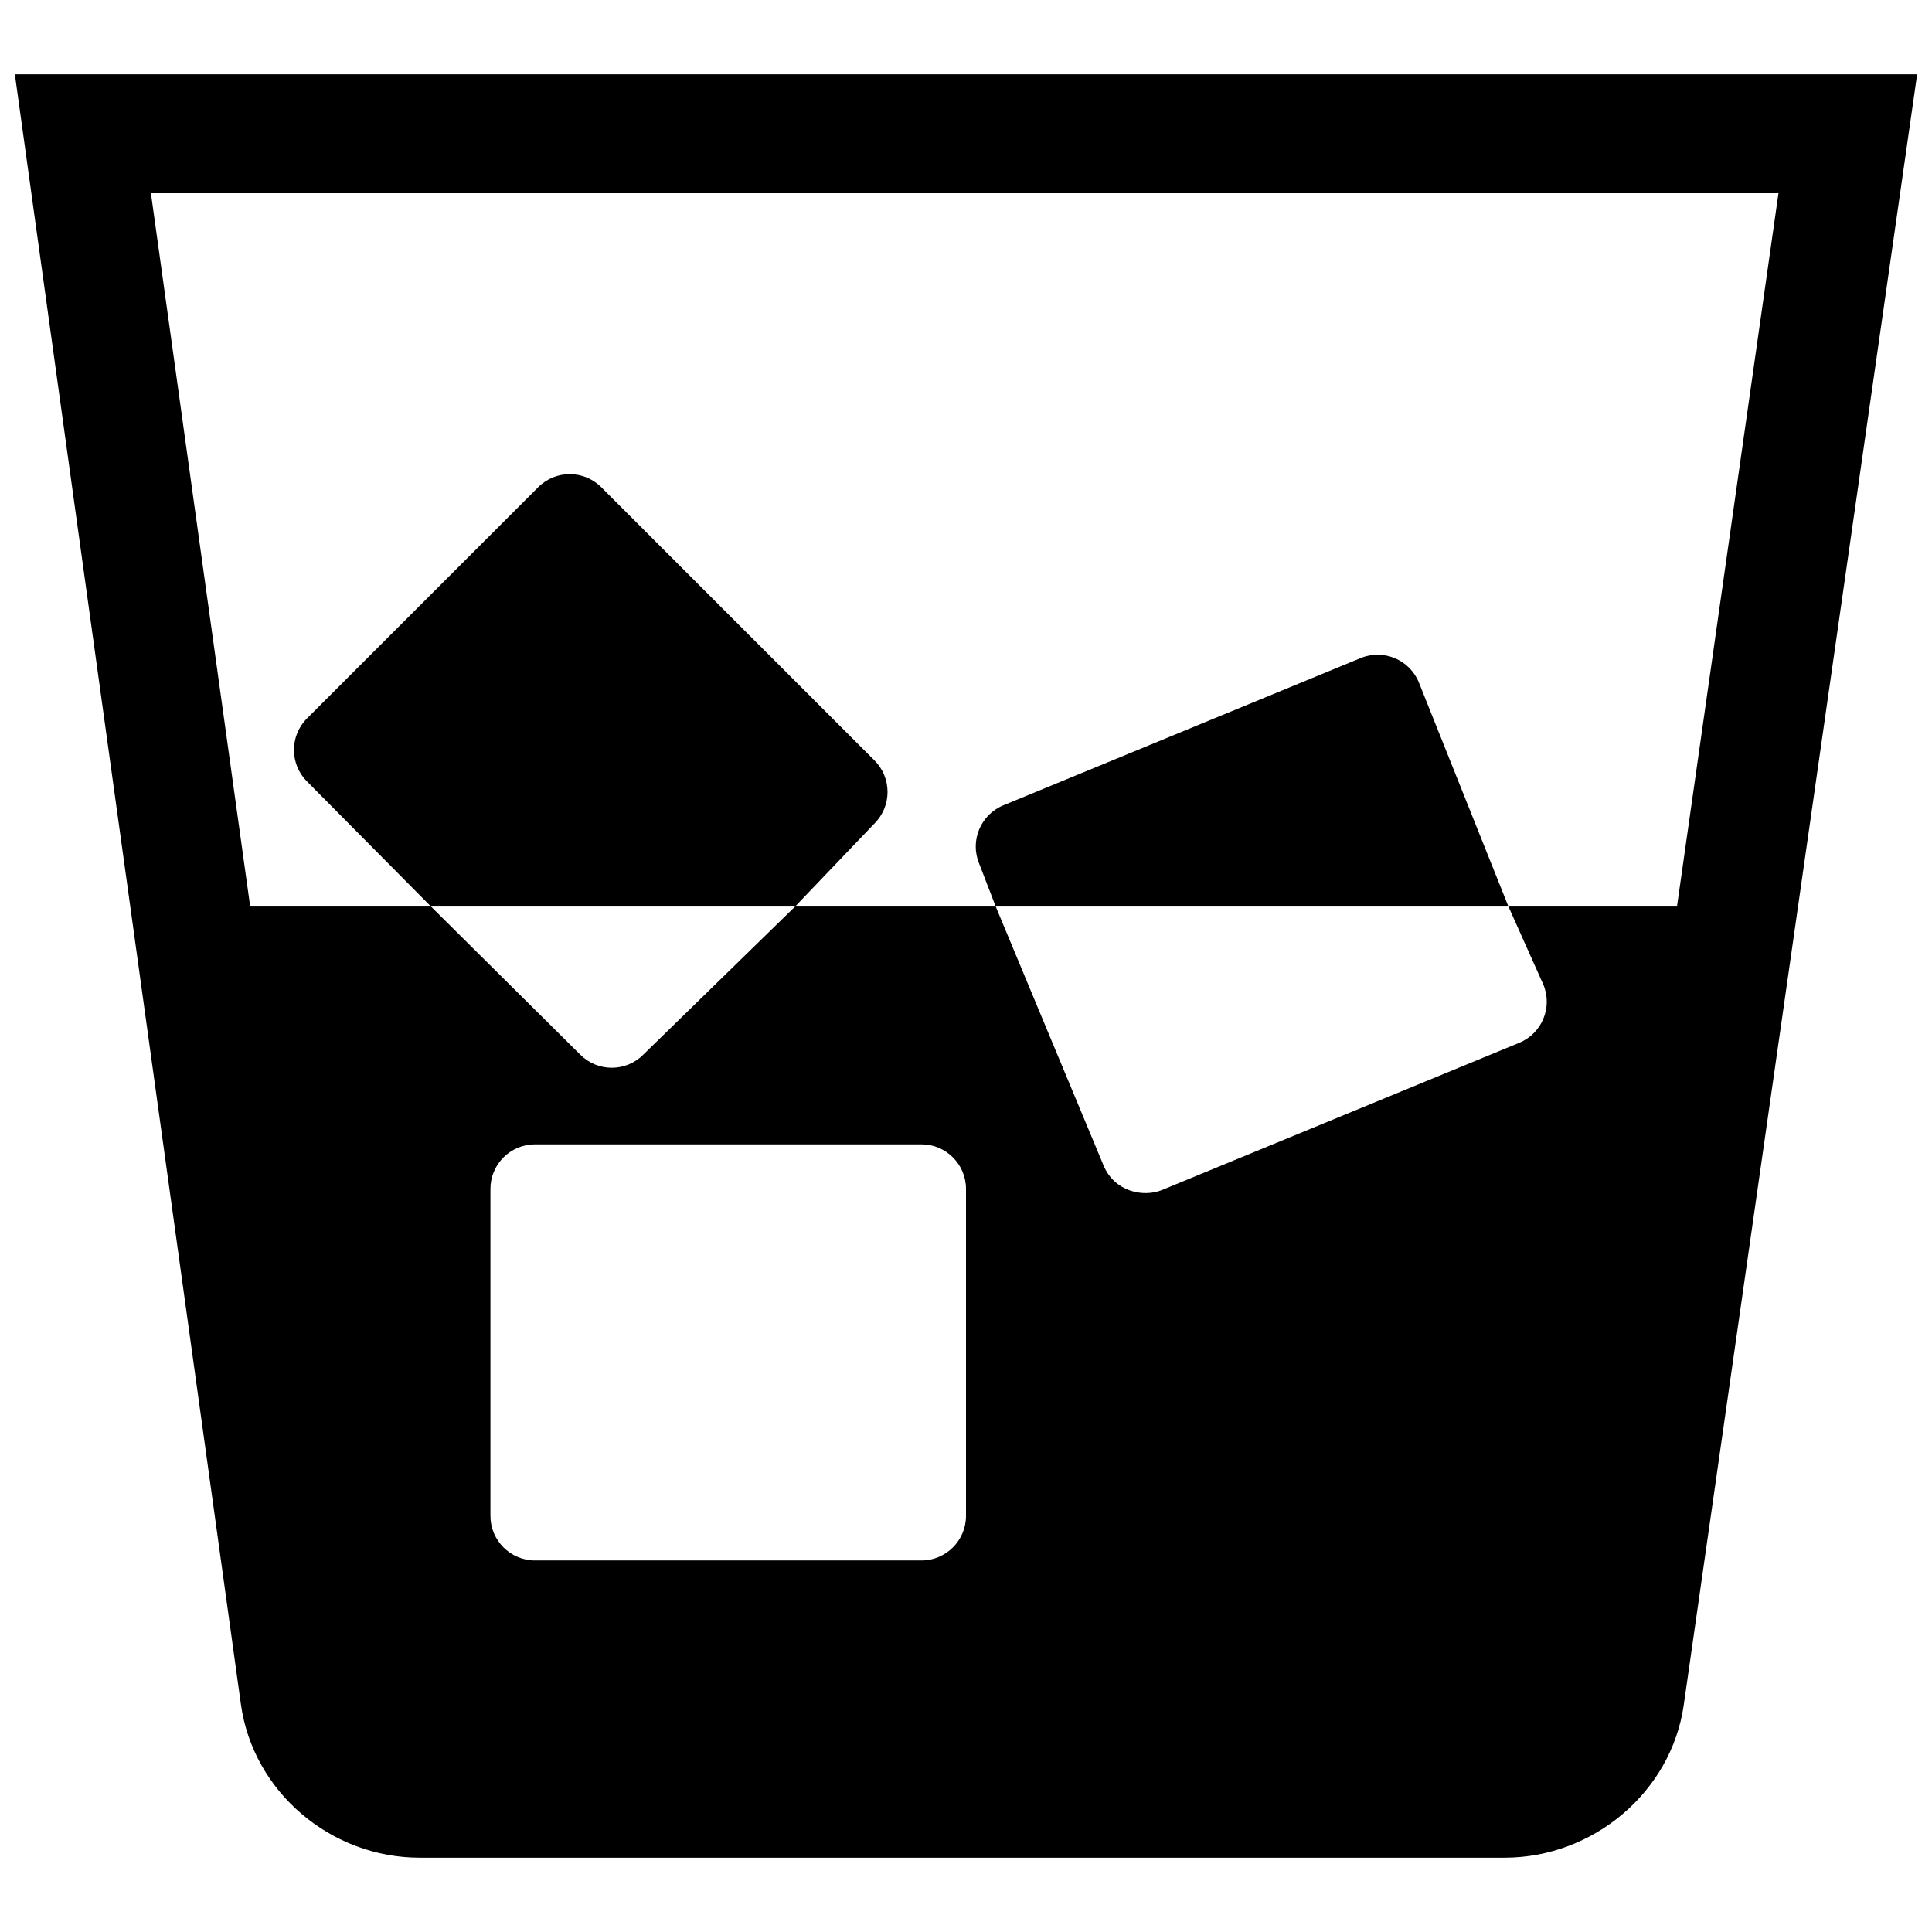
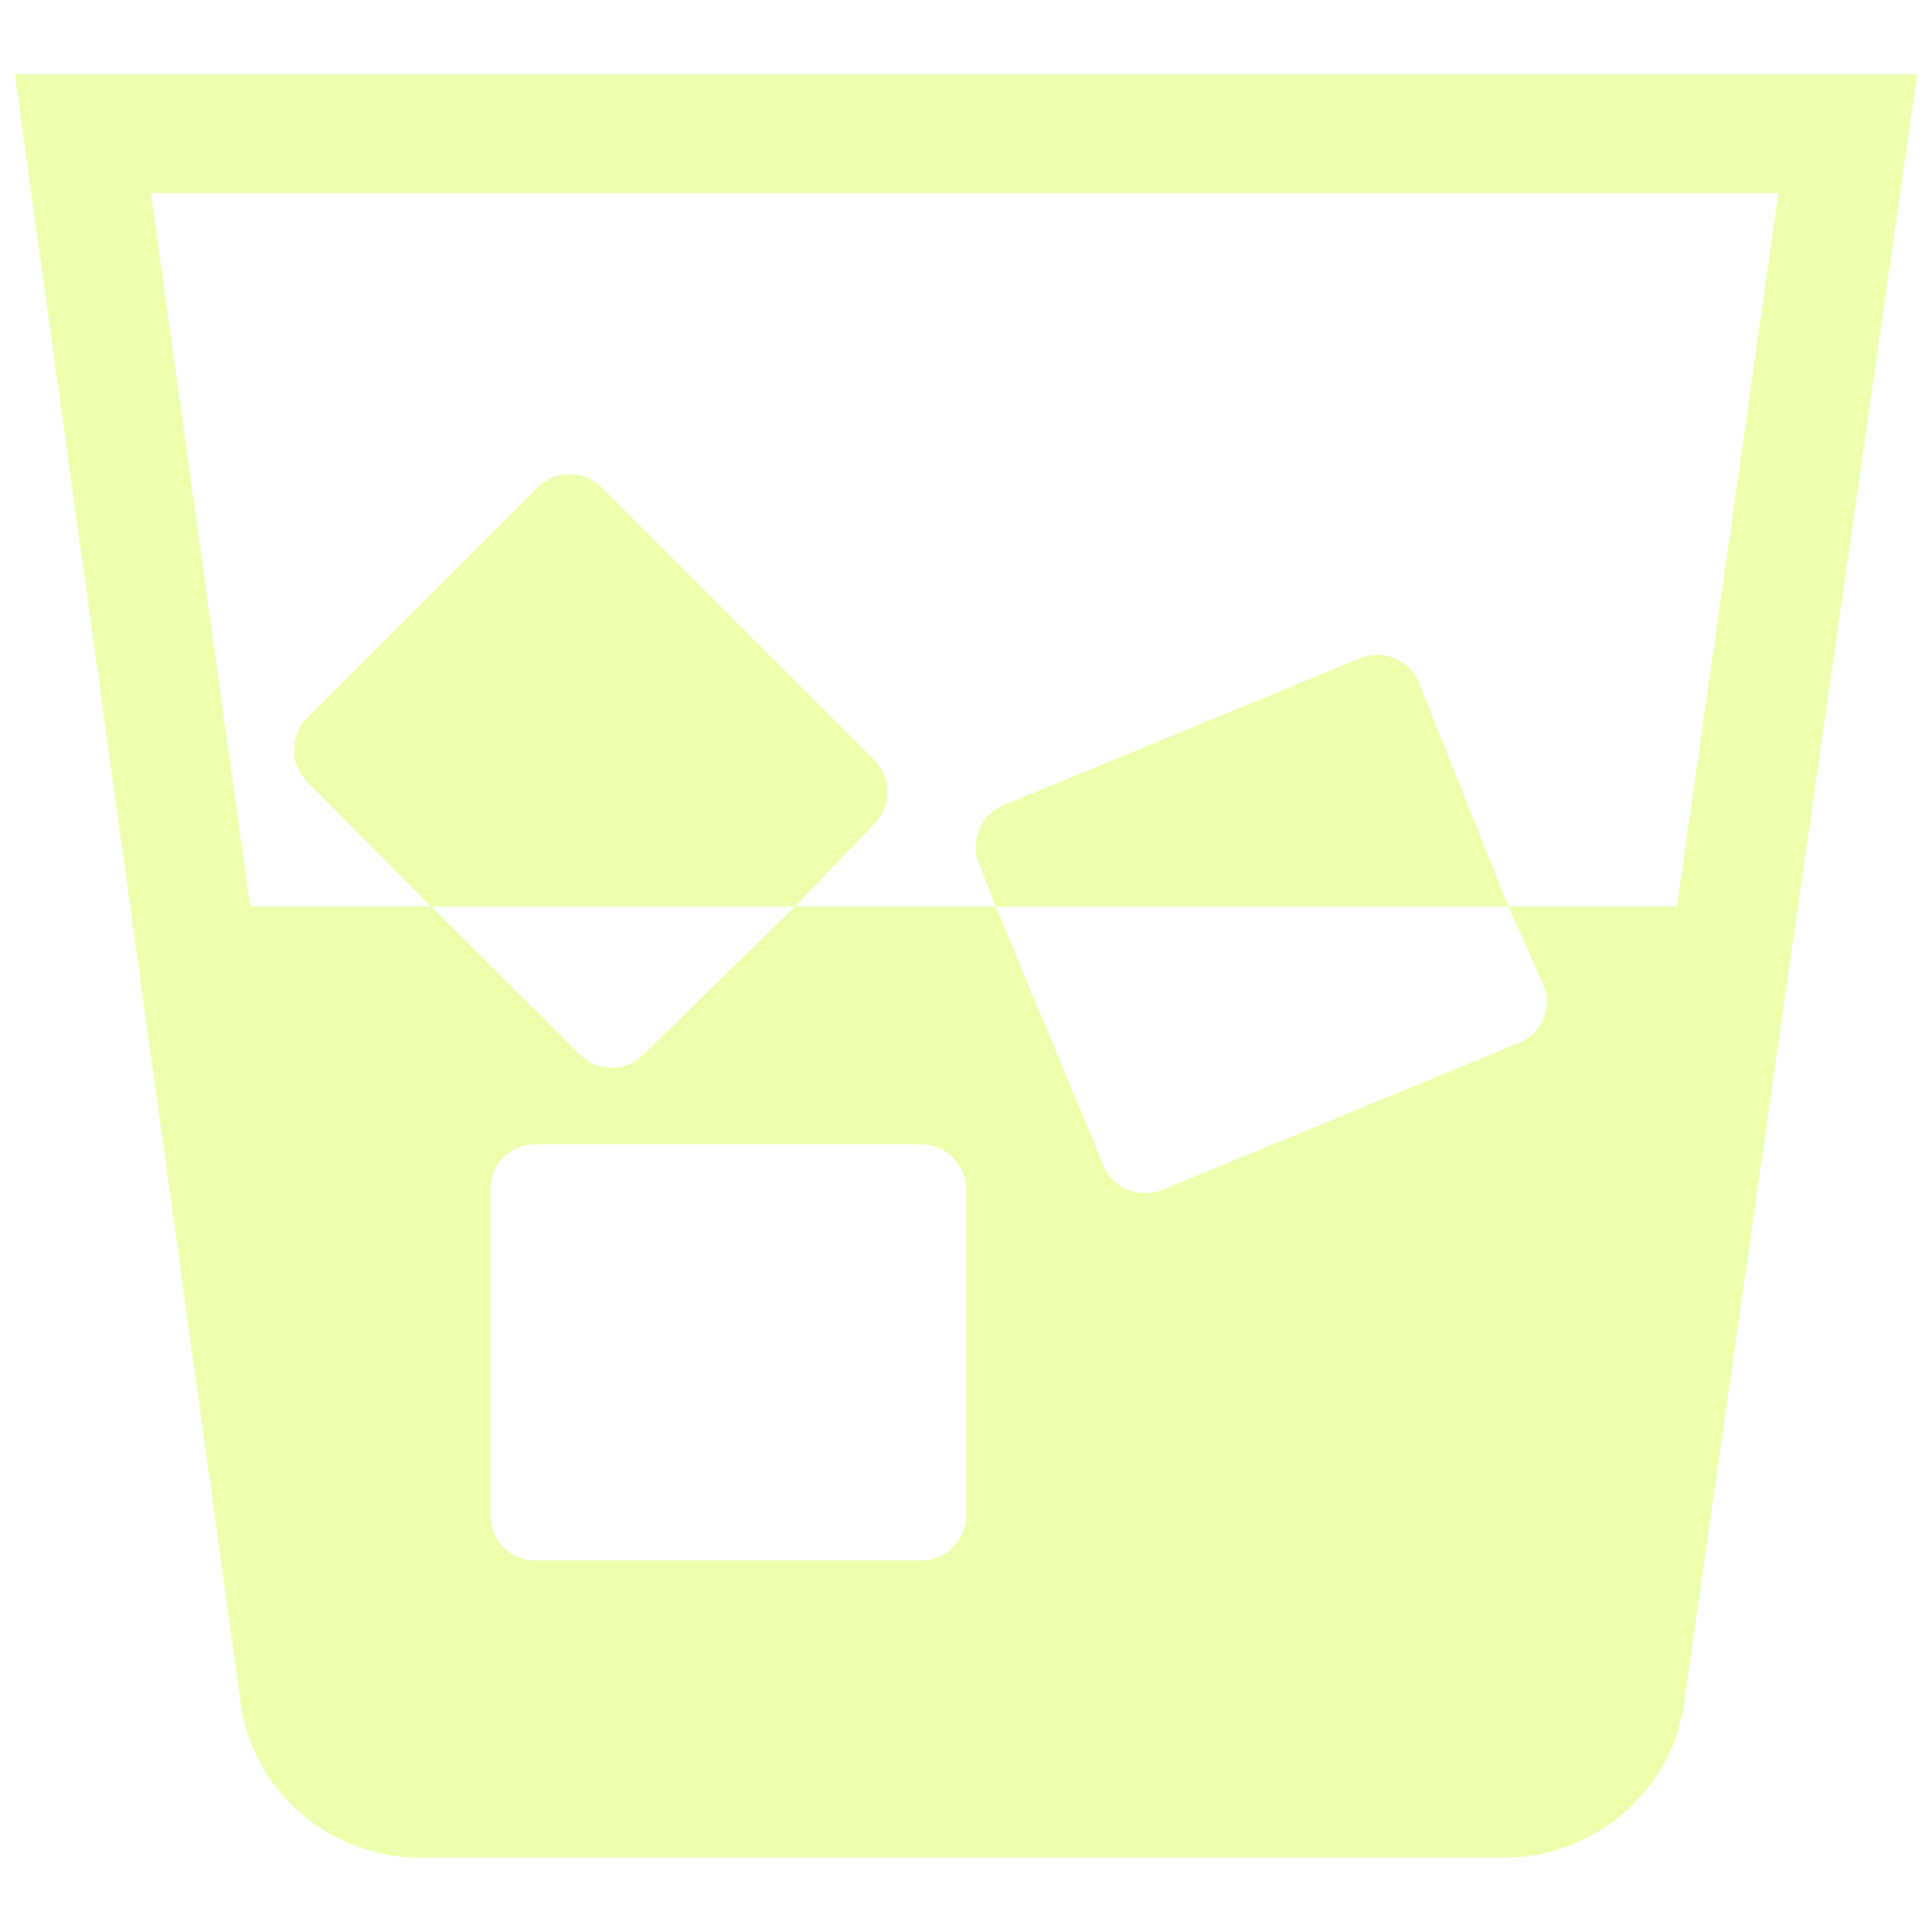
- <svg xmlns="http://www.w3.org/2000/svg" fill="#000000" version="1.1" id="Layer_1" width="800px" height="800px" viewBox="0 0 260 244" enable-background="new 0 0 260 244" xml:space="preserve">
+ <svg xmlns="http://www.w3.org/2000/svg" fill="#ebffad" version="1.1" id="Layer_1" width="800px" height="800px" viewBox="0 0 260 244" enable-background="new 0 0 260 244" xml:space="preserve">
  <path d="M2,2l30.42,219.36C34.06,233.16,44.53,242,56.48,242h146c11.89,0,22.42-8.79,24.11-20.53L258,2H2z M130,196  c0,3.31-2.69,6-6,6H72c-3.31,0-6-2.69-6-6v-44c0-3.31,2.69-6,6-6h52c3.31,0,6,2.69,6,6V196z M225.68,114H203l4.7,10.51  c1.27,3.06-0.19,6.57-3.26,7.83c0,0-48.07,19.81-48.07,19.81c-2.516,1.017-6.349,0.225-7.84-3.26L134,114h-27l-20.43,19.93  c-2.34,2.35-6.14,2.35-8.48,0L58,114H33.67L20.31,18h219.03L225.68,114z M117.684,102.821c2.343-2.343,2.343-6.142,0-8.485  l-36.77-36.77c-2.343-2.343-6.142-2.343-8.485,0L41.316,88.679c-2.343,2.343-2.343,6.142,0,8.485L58,114h49L117.684,102.821z   M190.939,83.824c-1.263-3.064-4.77-4.524-7.834-3.261l-48.077,19.813c-3.064,1.263-4.524,4.77-3.261,7.834L134,114l69,0  L190.939,83.824z" />
</svg>
